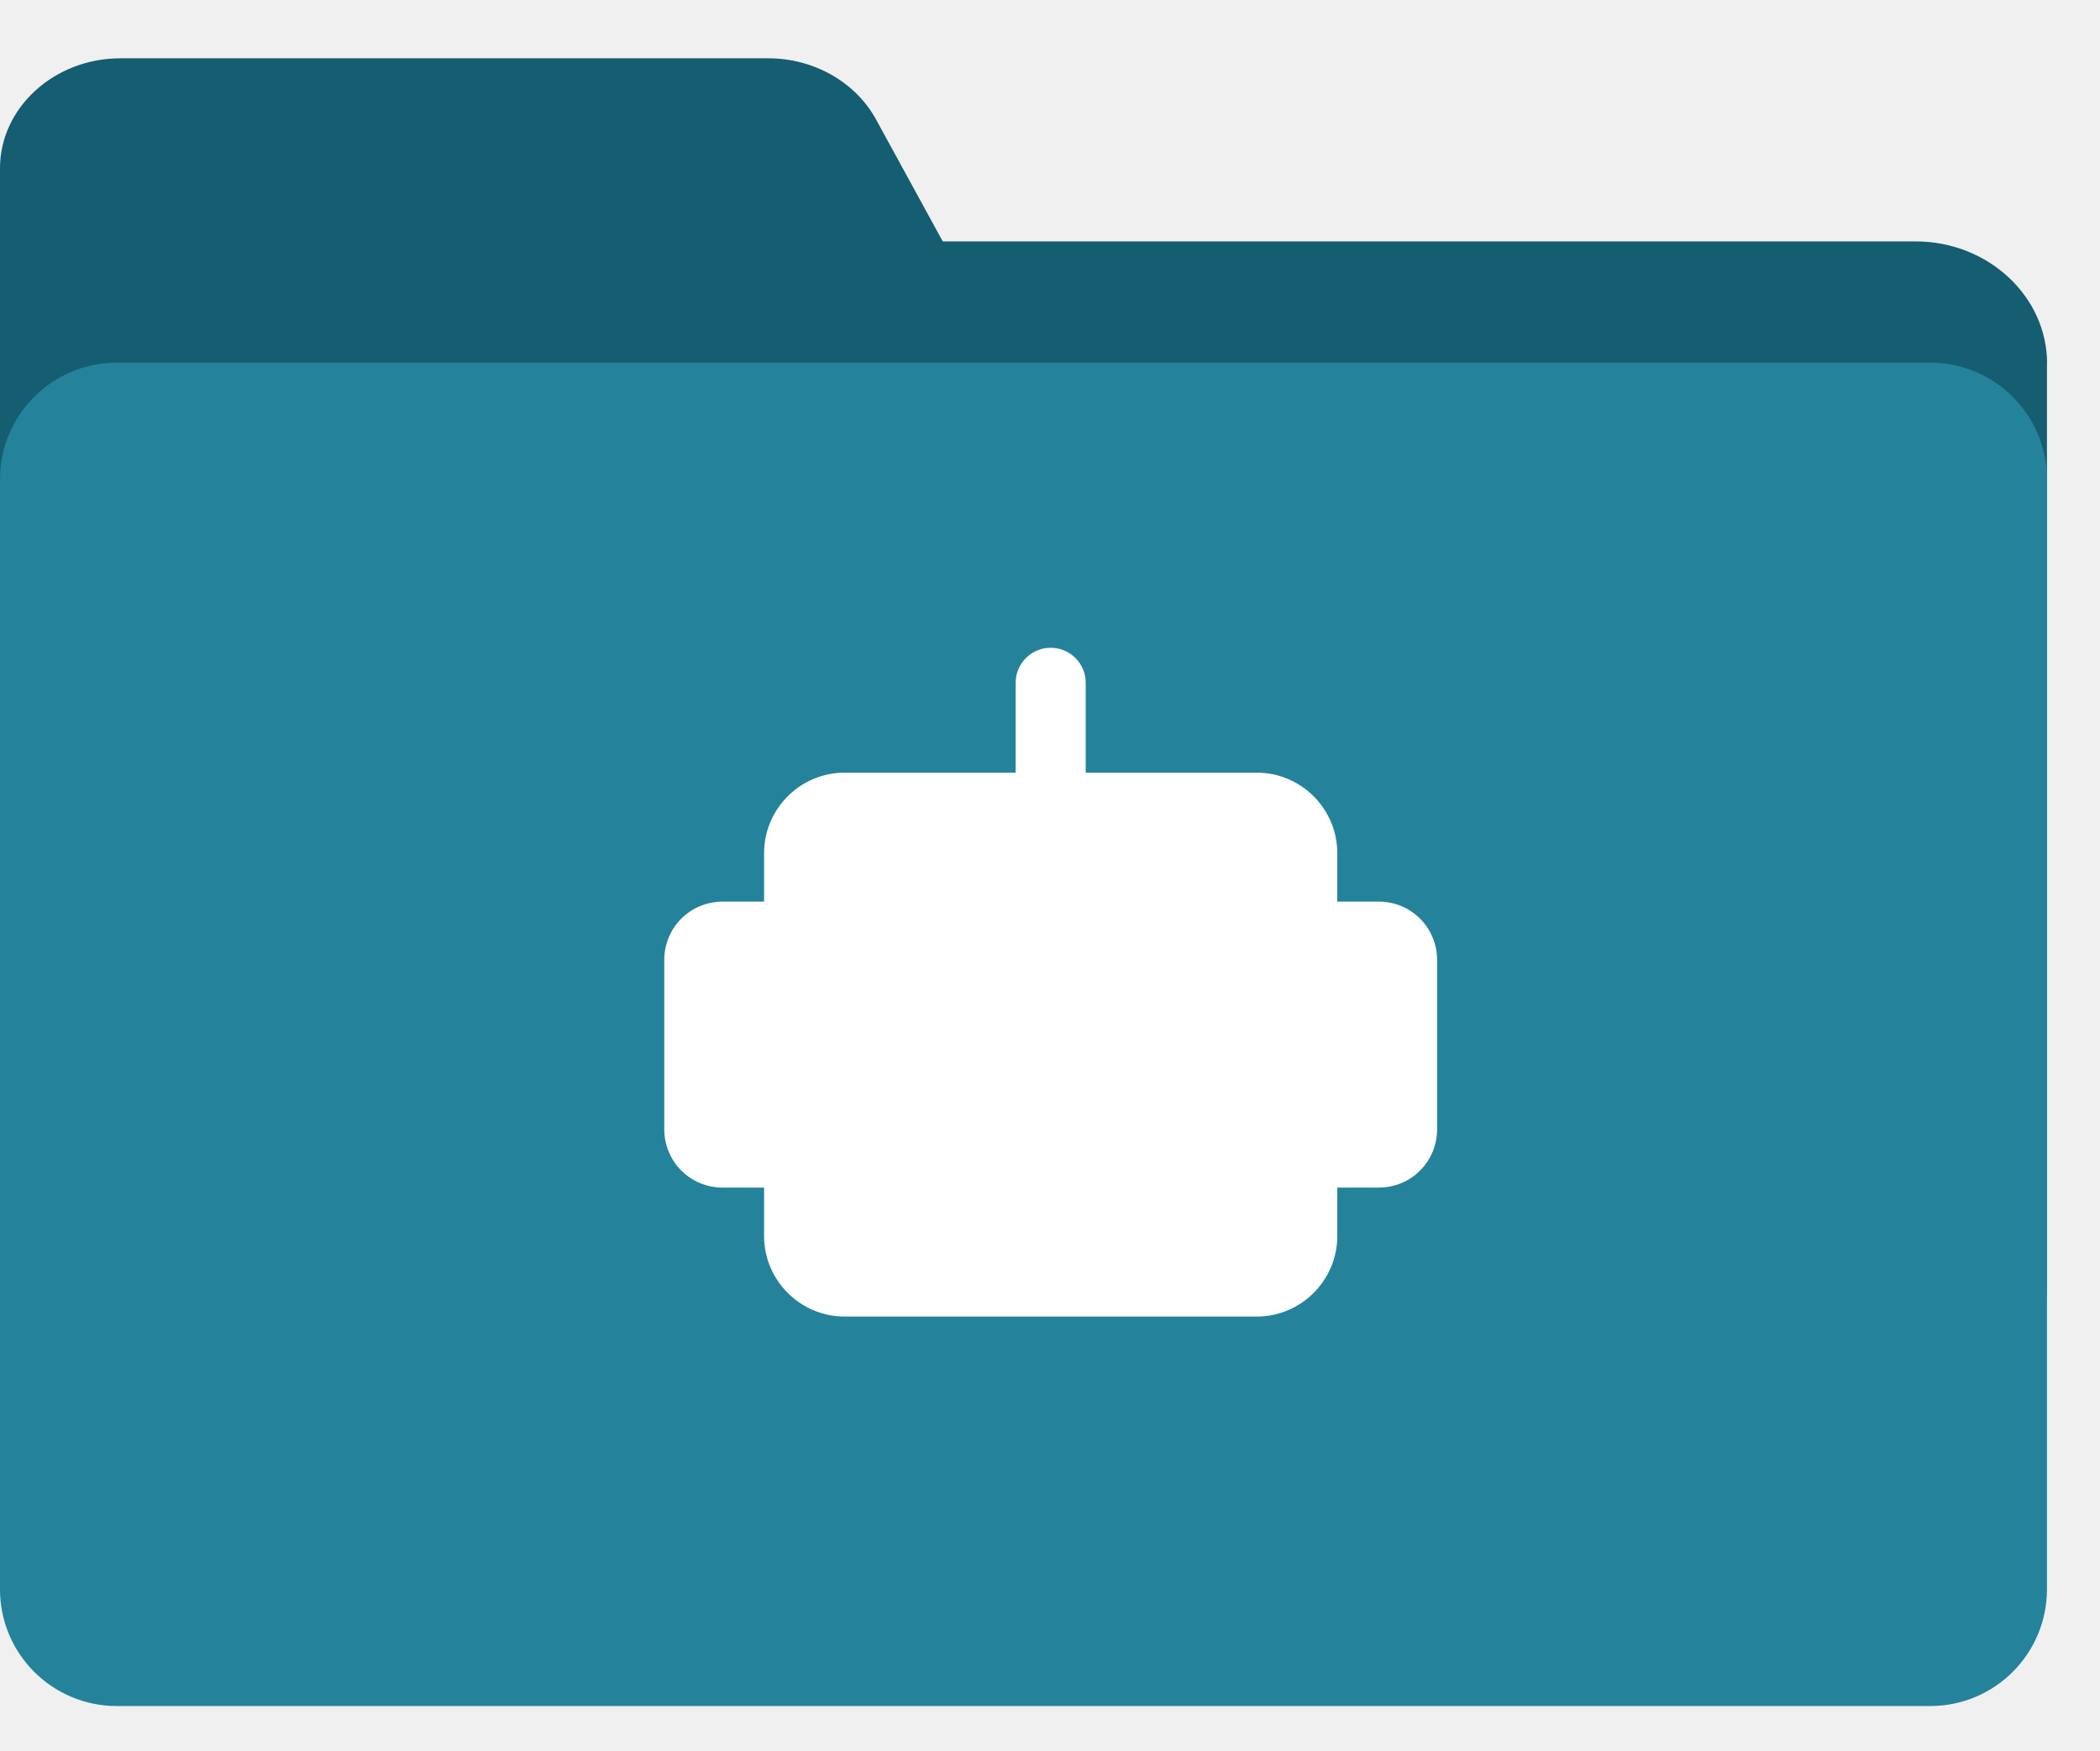
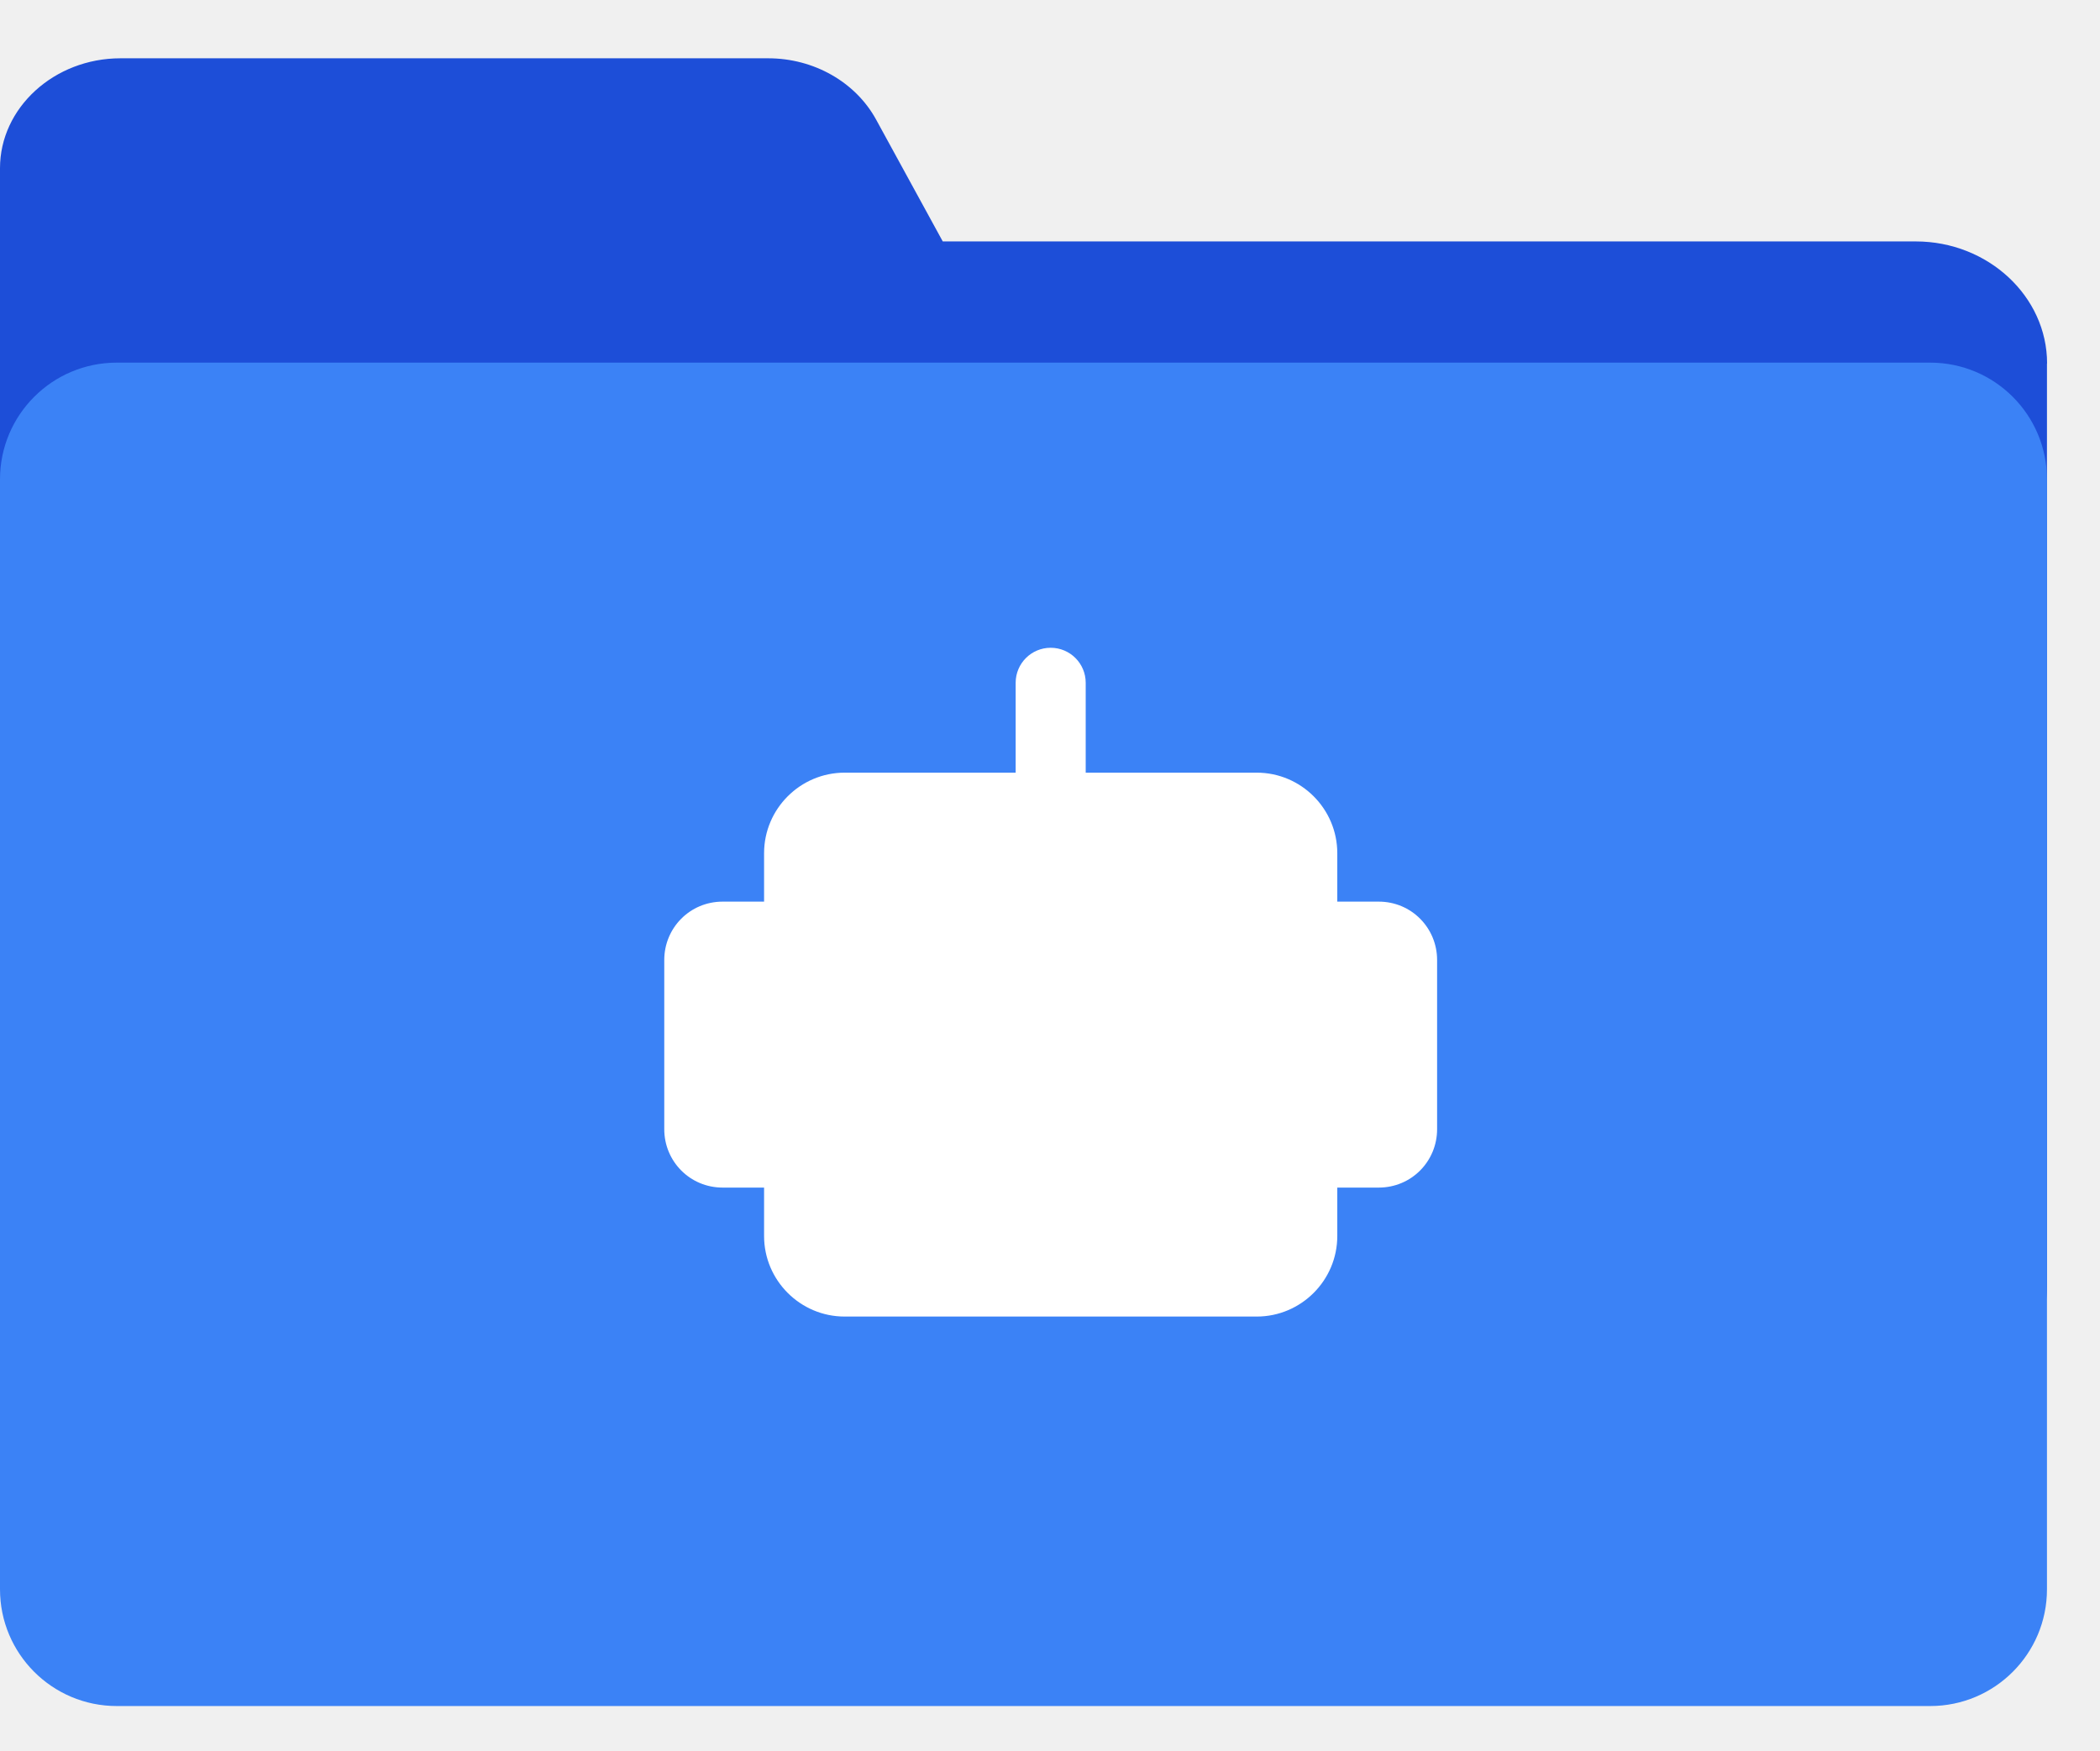
<svg xmlns="http://www.w3.org/2000/svg" class="icon" viewBox="0 0 1228 1024" version="1.1" width="239.844" height="200">
-   <path d="M1196.988 212.582v540.058c0 39.595-34.475 71.373-76.766 71.373H323.243c-51.78 0-88.747-46.763-73.25-92.809l126.737-375.808H70.417C31.676 355.362 0 326.451 0 291.089V98.372C0 63.044 31.676 34.099 70.417 34.099h378.812c26.726 0 51.029 13.926 63.01 35.703l39.049 71.407H1120.256c42.257 0 76.8 32.119 76.8 71.373" fill="#155d70" />
-   <path d="M1128.721 997.854H68.267a68.267 68.267 0 0 1-68.267-68.267V280.371a68.267 68.267 0 0 1 68.267-68.267h1060.454a68.267 68.267 0 0 1 68.267 68.267V929.587a68.267 68.267 0 0 1-68.267 68.267" fill="#24839b" />
+   <path d="M1196.988 212.582v540.058c0 39.595-34.475 71.373-76.766 71.373H323.243c-51.78 0-88.747-46.763-73.25-92.809l126.737-375.808H70.417C31.676 355.362 0 326.451 0 291.089V98.372C0 63.044 31.676 34.099 70.417 34.099h378.812c26.726 0 51.029 13.926 63.01 35.703l39.049 71.407H1120.256c42.257 0 76.8 32.119 76.8 71.373" fill="#1d4ed8" />
+   <path d="M1128.721 997.854H68.267a68.267 68.267 0 0 1-68.267-68.267V280.371a68.267 68.267 0 0 1 68.267-68.267h1060.454a68.267 68.267 0 0 1 68.267 68.267V929.587a68.267 68.267 0 0 1-68.267 68.267" fill="#3b82f6" />
  <path d="M634.88 399.36v52.565h100.011c25.941 0 47.104 21.163 47.104 47.104v28.331h24.235c19.115 0 34.133 15.36 34.133 34.133v98.987c0 18.773-15.019 34.133-34.133 34.133h-24.235v28.331c0 25.941-21.163 47.104-47.104 47.104H493.909c-25.941 0-47.104-21.163-47.104-47.104v-28.331h-24.235c-19.115 0-34.133-15.36-34.133-34.133v-98.987c0-18.773 15.019-34.133 34.133-34.133h24.235v-28.331c0-25.941 21.163-47.104 47.104-47.104h100.011V399.36a20.48 20.48 0 0 1 40.96 0z" fill="#FFFFFF" />
  <path d="M527.701 590.848a38.571 38.571 0 1 0 77.141 0 38.571 38.571 0 0 0-77.141 0zM624.981 675.84c0-9.557 7.509-17.067 17.067-17.067h69.632c9.557 0 17.067 7.509 17.067 17.067s-7.509 17.067-17.067 17.067h-69.632c-9.557 0-17.067-7.509-17.067-17.067zM681.984 590.848a38.571 38.571 0 1 0 77.141 0 38.571 38.571 0 0 0-77.141 0z" fill="#FFFFFF" />
</svg>
